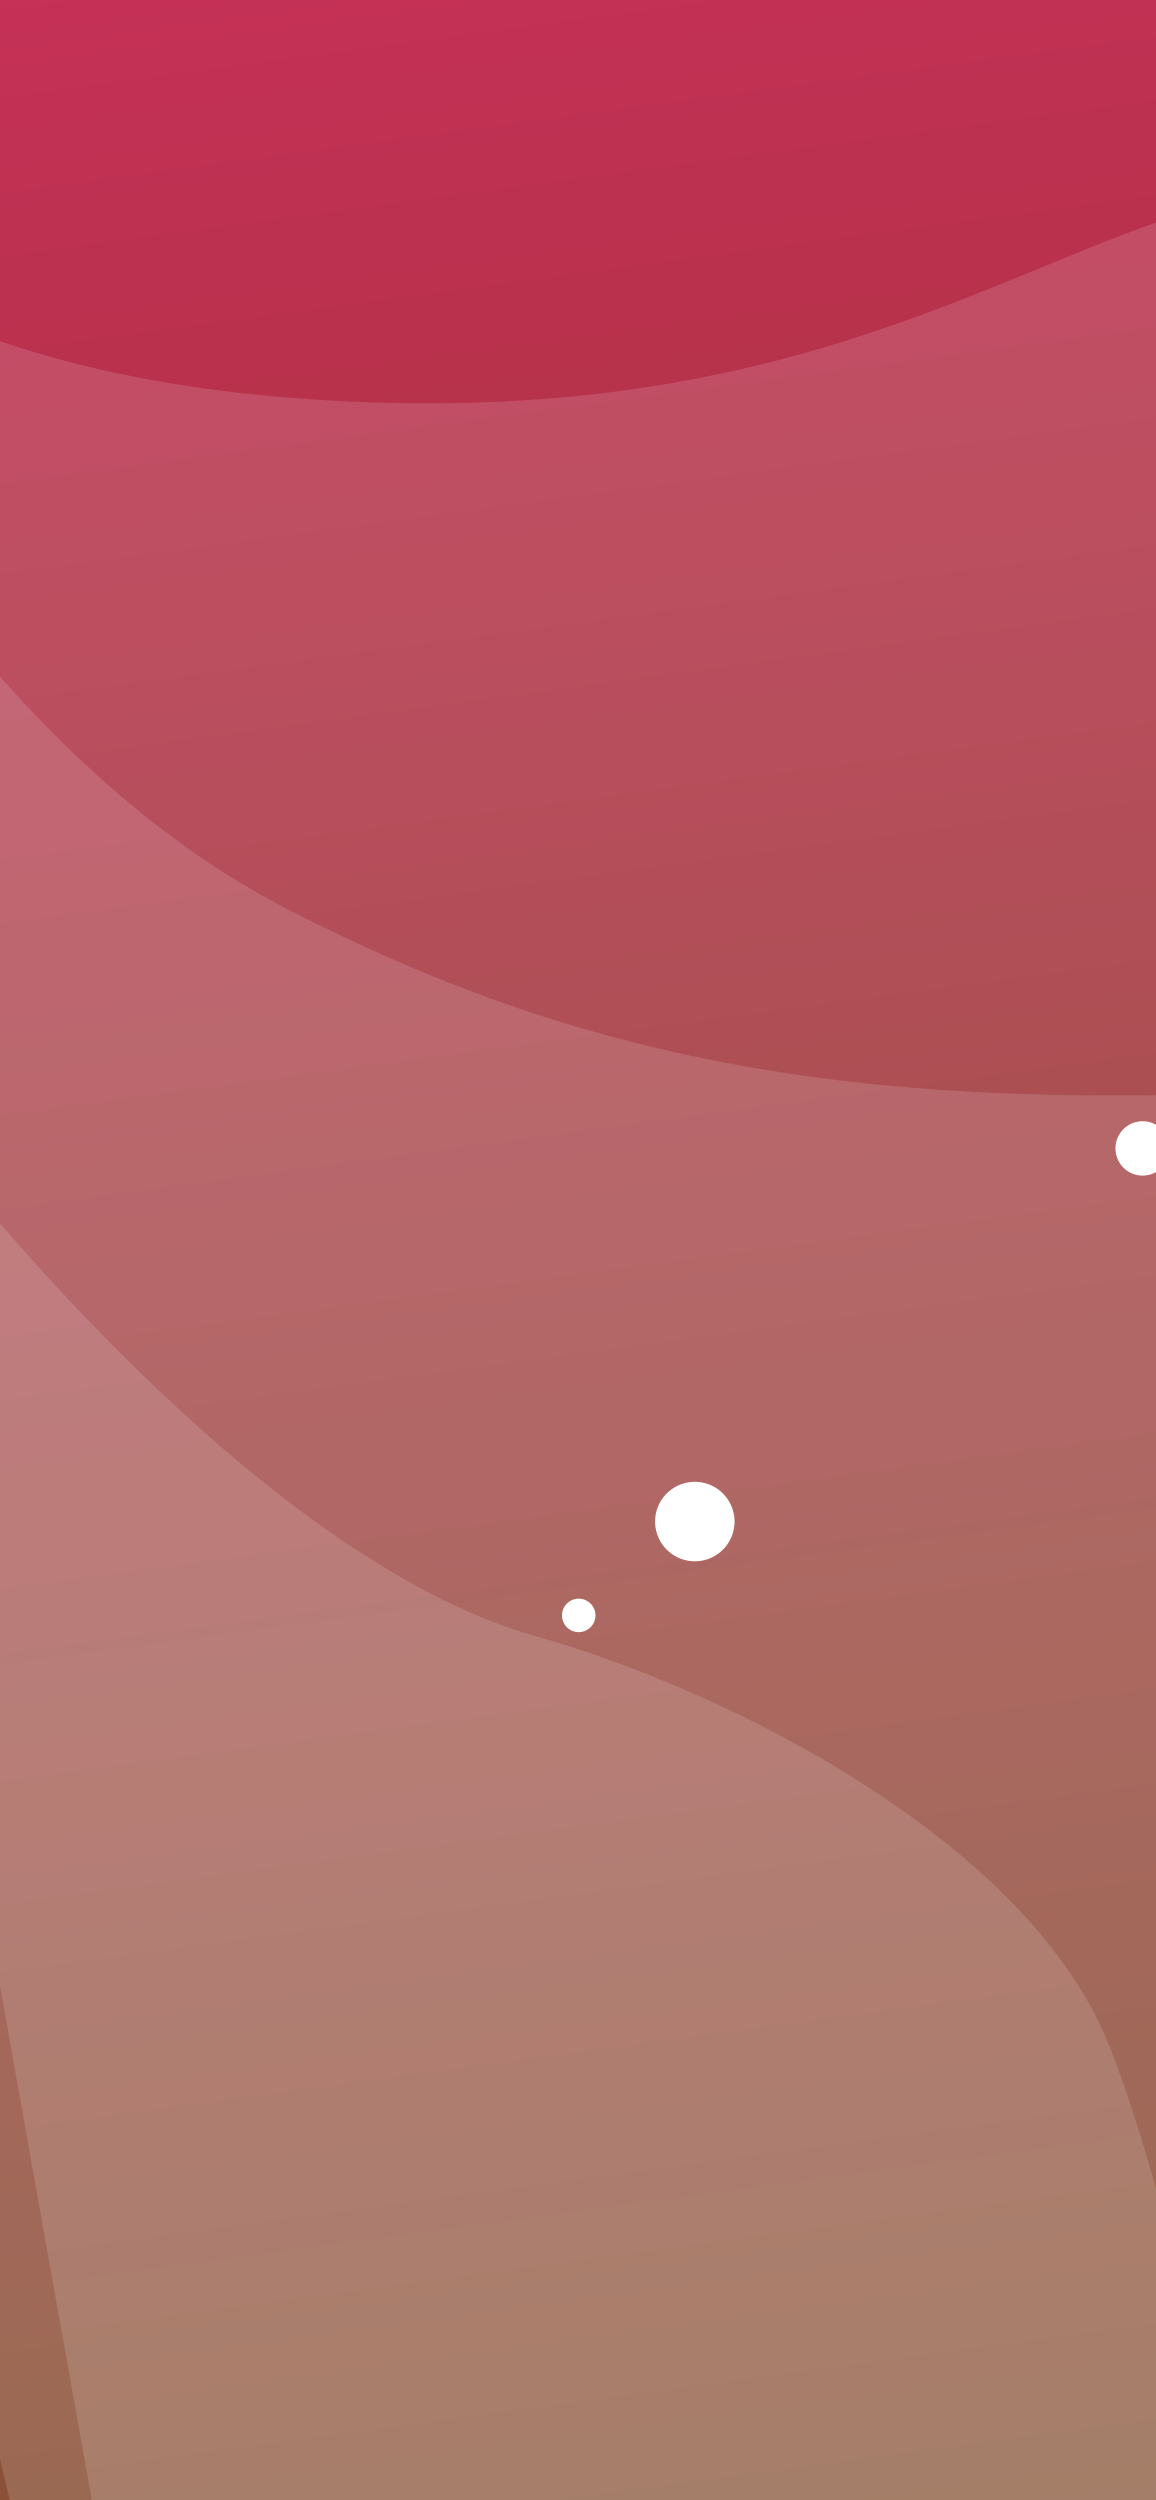
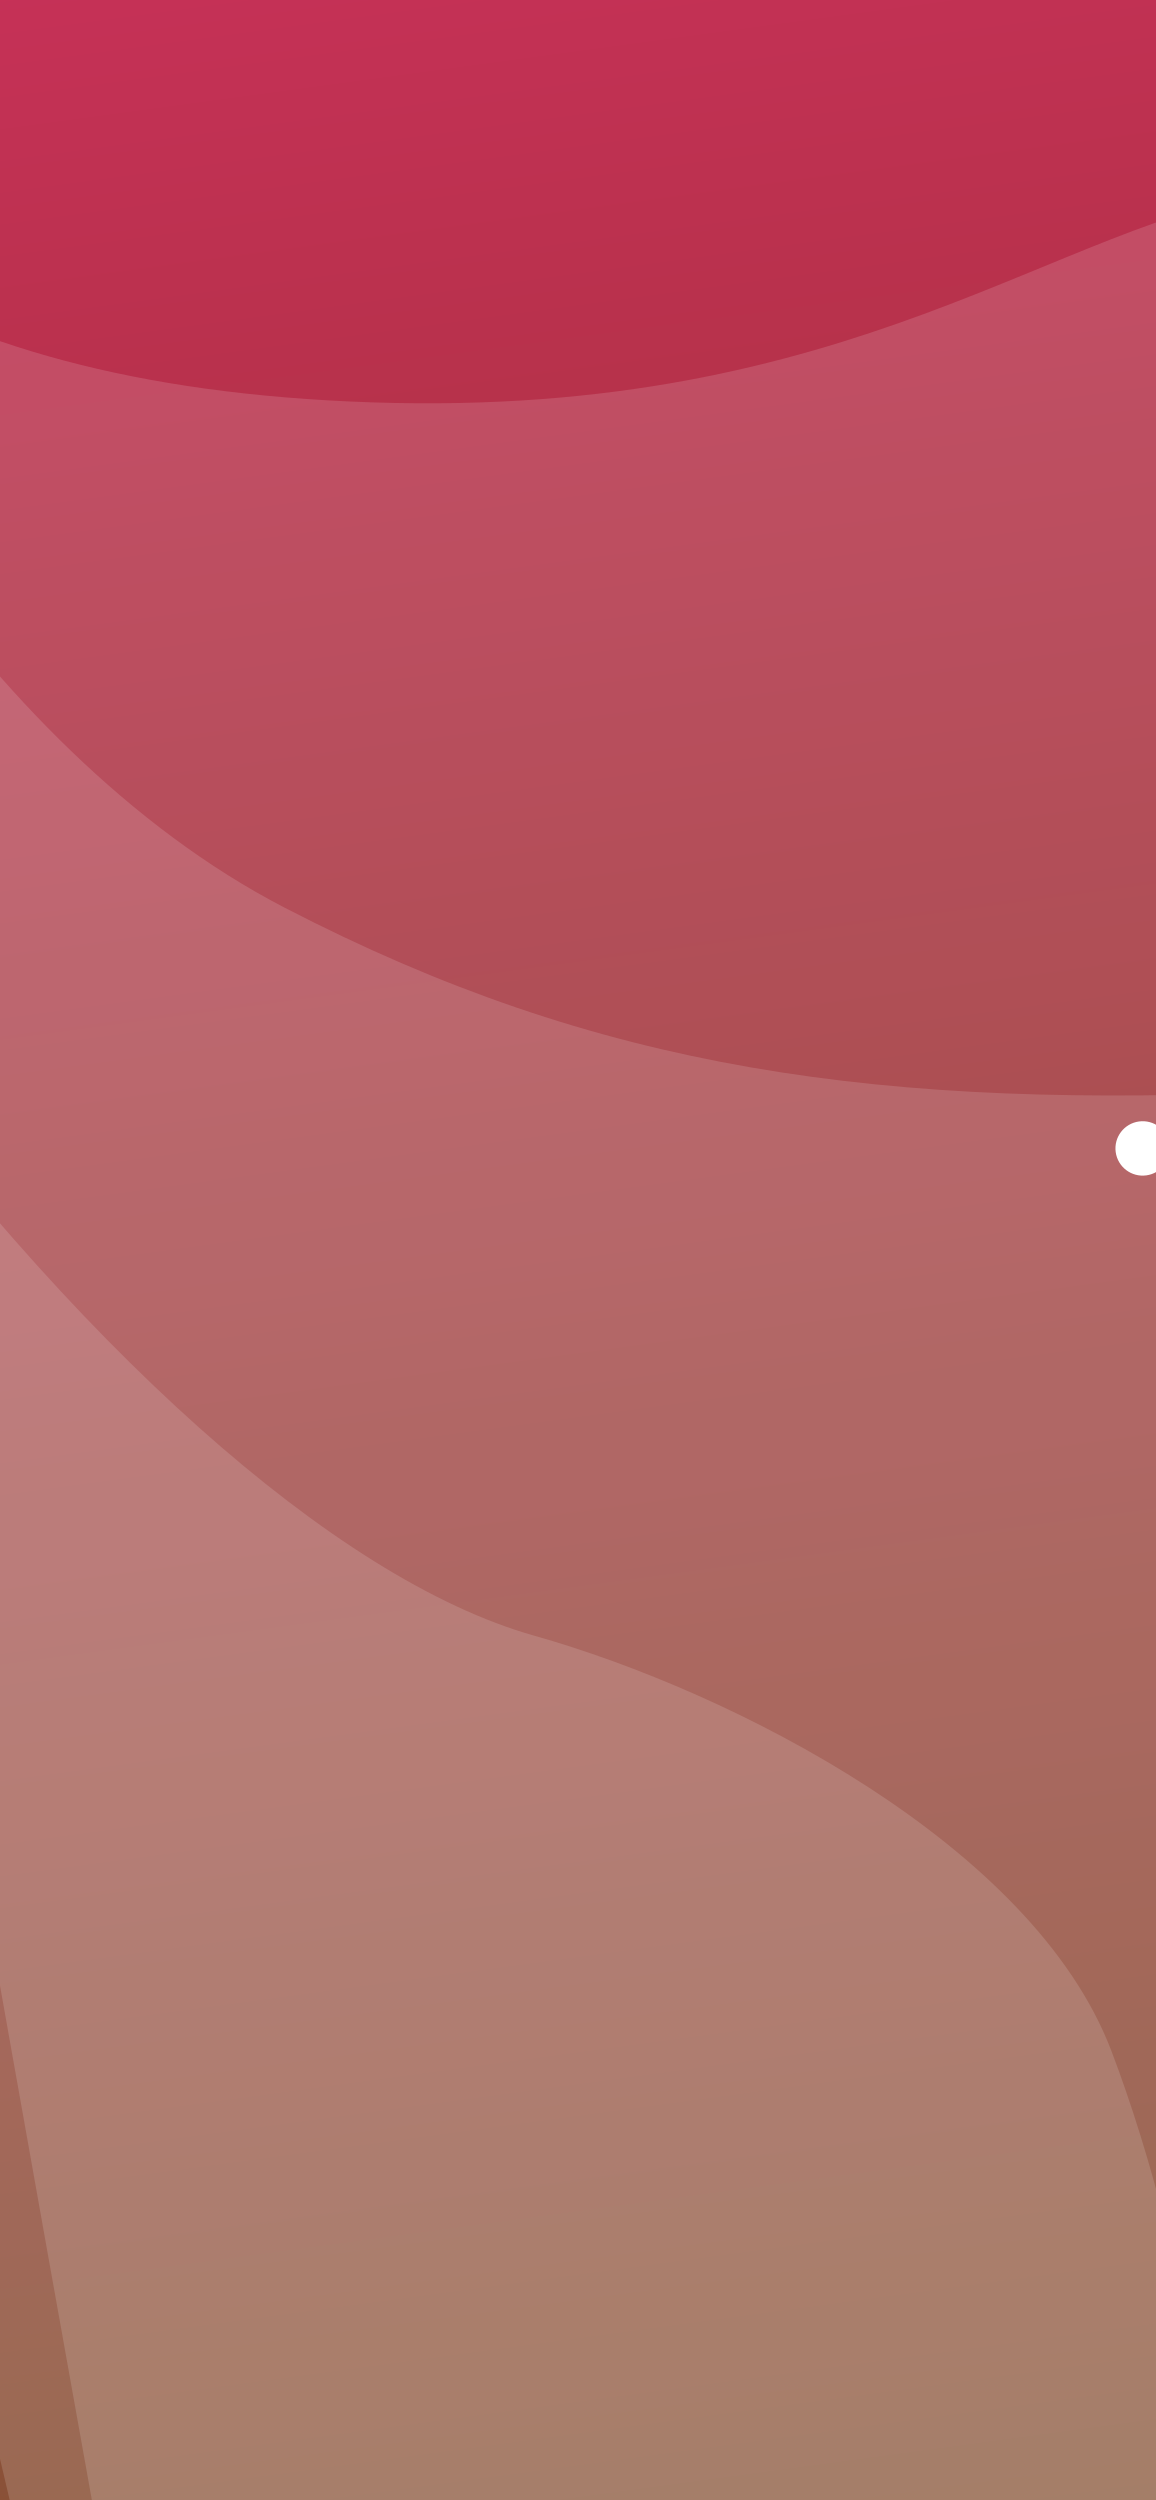
<svg xmlns="http://www.w3.org/2000/svg" width="428" height="926" viewBox="0 0 428 926" fill="none">
  <path fill-rule="evenodd" clip-rule="evenodd" d="M-267.675 -80.503C-207.192 -57.783 -45.452 -10.781 120.923 -91.003C287.298 -171.225 381.114 -277.567 504.924 -250.165C628.734 -222.764 767.999 -141.55 813.371 1.66C858.744 144.871 965.056 1064.47 965.056 1064.47L-75.941 997.62C-75.941 997.62 -328.158 -103.222 -267.675 -80.503Z" fill="url(#paint0_linear_2703_1630)" />
  <path opacity="0.138" fill-rule="evenodd" clip-rule="evenodd" d="M-168.965 3.476C-101.28 73.304 -41.339 143.031 137.778 149.039C316.895 155.046 391.887 81.859 473.266 70.887C554.644 59.914 689.974 57.849 803.749 238.356C917.524 418.863 934.948 913.011 934.948 913.011L29.674 1035.55C29.674 1035.55 -236.65 -66.353 -168.965 3.476Z" fill="white" />
  <path opacity="0.138" fill-rule="evenodd" clip-rule="evenodd" d="M-110.302 65.109C-87.152 132.306 -10.15 276.429 105.589 336.294C221.329 396.159 325.567 411.416 479.351 404.073C633.135 396.73 767.188 417.05 862.192 577.654C957.196 738.258 931.735 933.464 931.735 933.464L284.516 1047.96L44.976 986.99C44.976 986.99 -133.452 -2.089 -110.302 65.109Z" fill="white" />
  <path opacity="0.138" fill-rule="evenodd" clip-rule="evenodd" d="M-63.382 372.555C27.128 498.375 124.048 585.015 197.783 605.831C271.519 626.647 382.619 683.205 411.698 759.762C440.777 836.319 466.372 965.457 427.734 1016.5C389.095 1067.54 34.207 1093.51 34.207 1093.51C34.207 1093.51 -153.892 246.734 -63.382 372.555Z" fill="white" />
  <circle r="10.076" transform="matrix(0.990963 -0.134138 -0.134138 -0.990963 423.238 425.375)" fill="white" />
-   <circle r="14.726" transform="matrix(0.990963 -0.134138 -0.134138 -0.990963 257.361 563.585)" fill="white" />
-   <circle r="6.201" transform="matrix(0.990963 -0.134138 -0.134138 -0.990963 214.356 598.345)" fill="white" />
  <defs>
    <linearGradient id="paint0_linear_2703_1630" x1="-113.448" y1="1210.46" x2="-298" y2="-152.946" gradientUnits="userSpaceOnUse">
      <stop stop-color="#603605" />
      <stop offset="1" stop-color="#D63064" />
    </linearGradient>
  </defs>
</svg>
